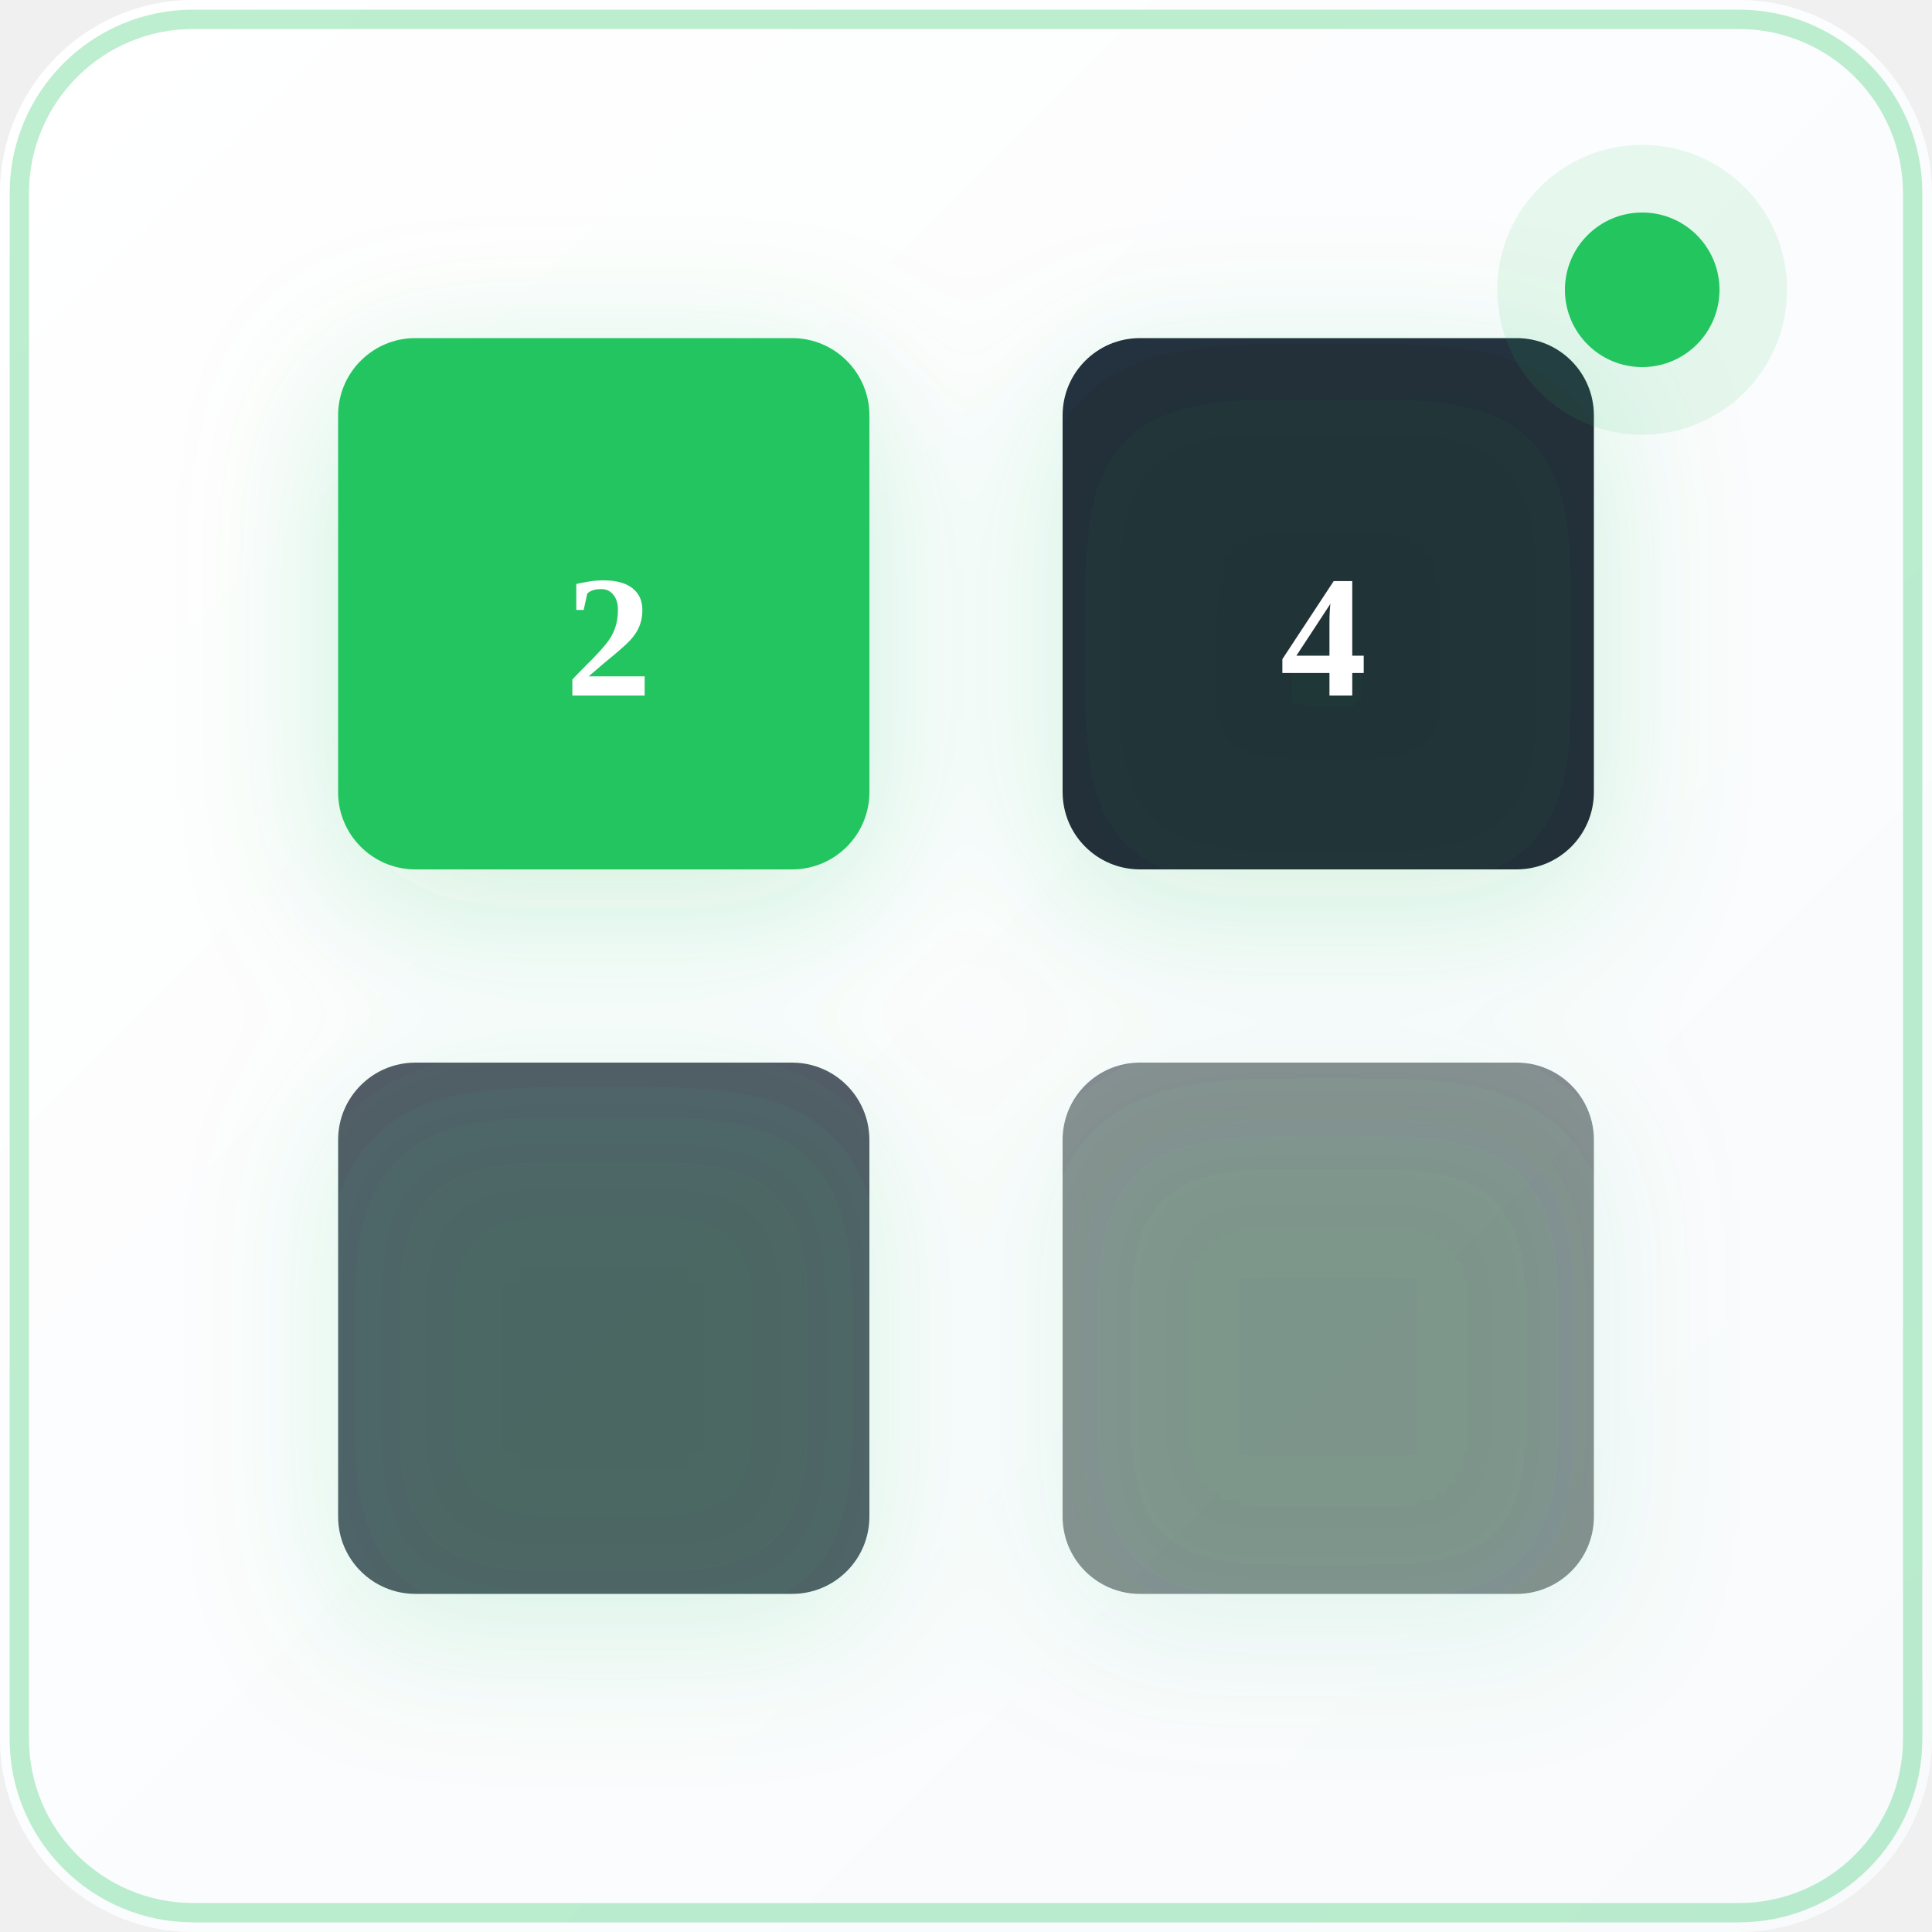
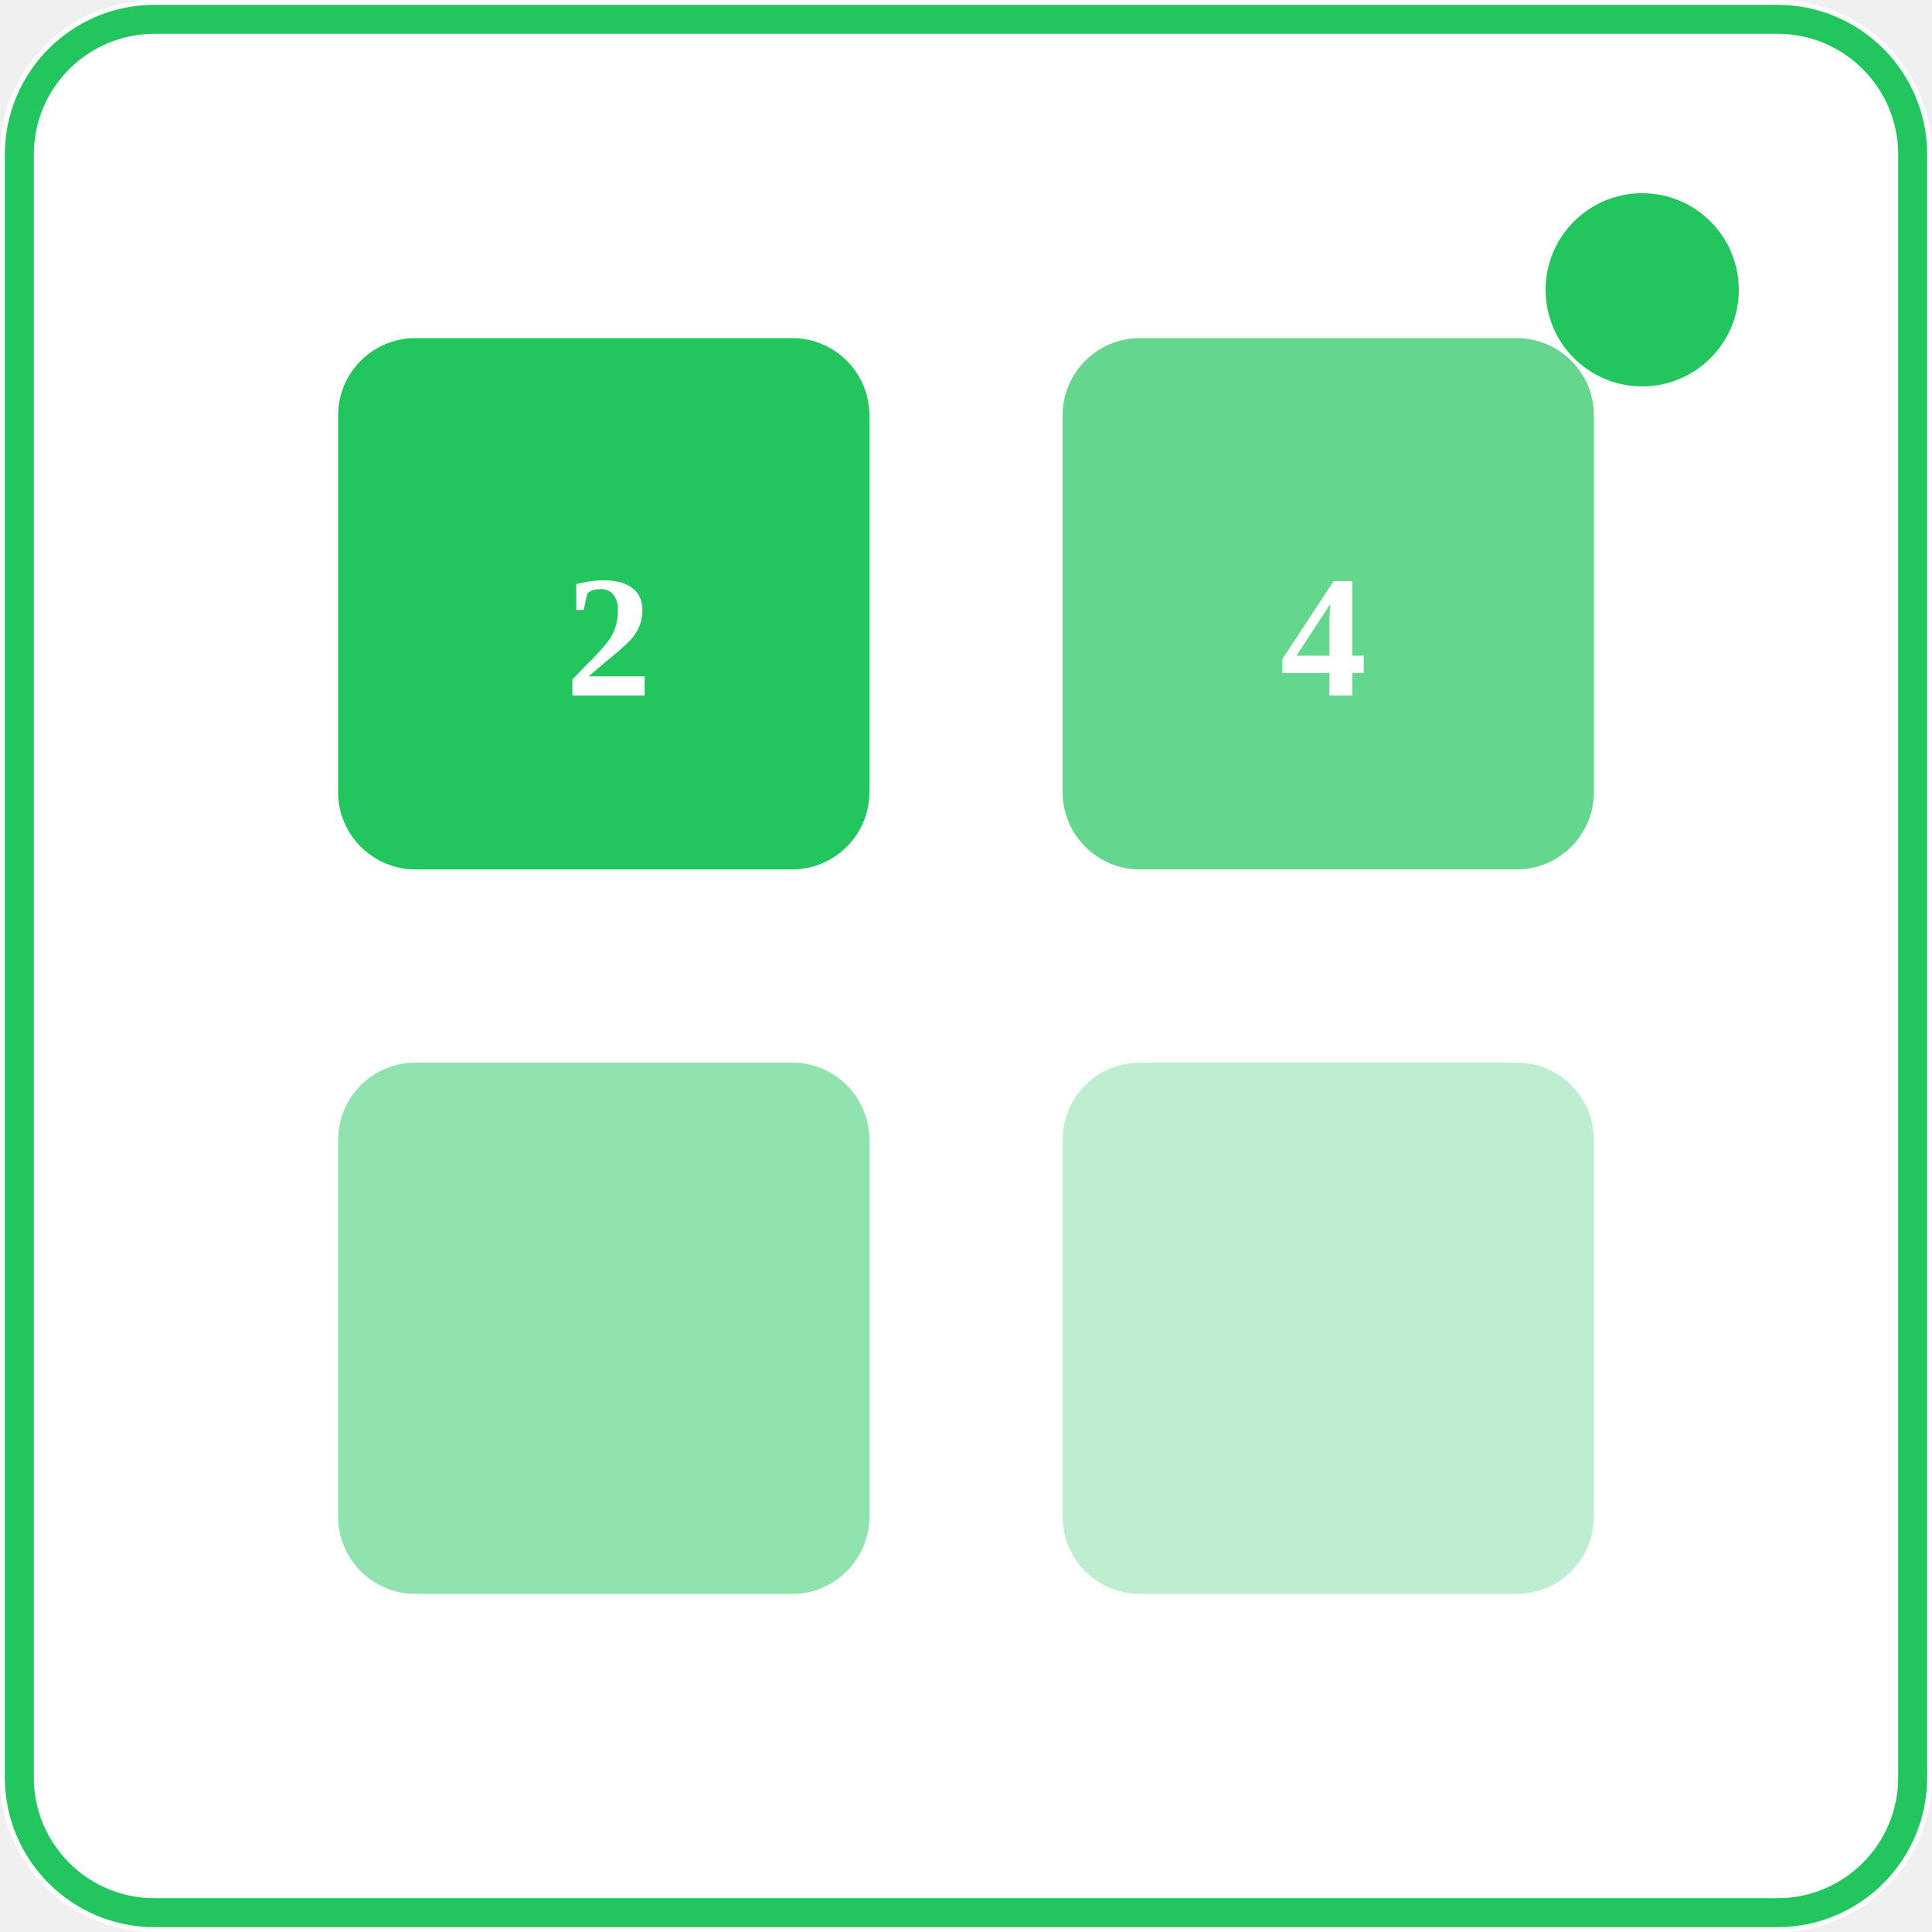
<svg xmlns="http://www.w3.org/2000/svg" viewBox="0 0 200 200">
-   <defs>
-     <linearGradient id="bgGrad" x1="0%" y1="0%" x2="100%" y2="100%">
-       <stop offset="0%" style="stop-color:#FFFFFF;stop-opacity:1" />
-       <stop offset="100%" style="stop-color:#F8FAFC;stop-opacity:1" />
-     </linearGradient>
-     <filter id="glow">
-       <feGaussianBlur stdDeviation="2" result="coloredBlur" />
-       <feMerge>
-         <feMergeNode in="coloredBlur" />
-         <feMergeNode in="SourceGraphic" />
-       </feMerge>
-     </filter>
-     <filter id="shadow" x="-20%" y="-20%" width="140%" height="140%">
-       <feDropShadow dx="0" dy="4" stdDeviation="8" flood-color="#22C55E" flood-opacity="0.2" />
-     </filter>
-   </defs>
-   <rect width="200" height="200" fill="url(#bgGrad)" rx="20" />
-   <rect x="2" y="2" width="196" height="196" fill="none" stroke="#22C55E" stroke-width="2" rx="18" opacity="0.3" />
-   <g transform="translate(100, 100)" filter="url(#shadow)">
+   <rect width="200" height="200" fill="#FFFFFF" rx="16" />
+   <rect x="2" y="2" width="196" height="196" fill="none" stroke="#22C55E" stroke-width="3" rx="14" />
+   <g transform="translate(100, 100)">
    <rect x="-65" y="-65" width="55" height="55" fill="#22C55E" rx="8" />
-     <rect x="10" y="-65" width="55" height="55" fill="#0F172A" rx="8" opacity="0.9" />
-     <rect x="-65" y="10" width="55" height="55" fill="#0F172A" rx="8" opacity="0.7" />
-     <rect x="10" y="10" width="55" height="55" fill="#0F172A" rx="8" opacity="0.5" />
+     <rect x="10" y="-65" width="55" height="55" fill="#22C55E" rx="8" opacity="0.7" />
+     <rect x="-65" y="10" width="55" height="55" fill="#22C55E" rx="8" opacity="0.5" />
+     <rect x="10" y="10" width="55" height="55" fill="#22C55E" rx="8" opacity="0.3" />
    <text x="-37" y="-28" text-anchor="middle" fill="white" font-size="18" font-weight="bold">2</text>
    <text x="37" y="-28" text-anchor="middle" fill="white" font-size="18" font-weight="bold">4</text>
  </g>
-   <circle cx="170" cy="30" r="15" fill="#22C55E" opacity="0.1" />
-   <circle cx="170" cy="30" r="8" fill="#22C55E" />
+   <circle cx="170" cy="30" r="10" fill="#22C55E" />
</svg>
